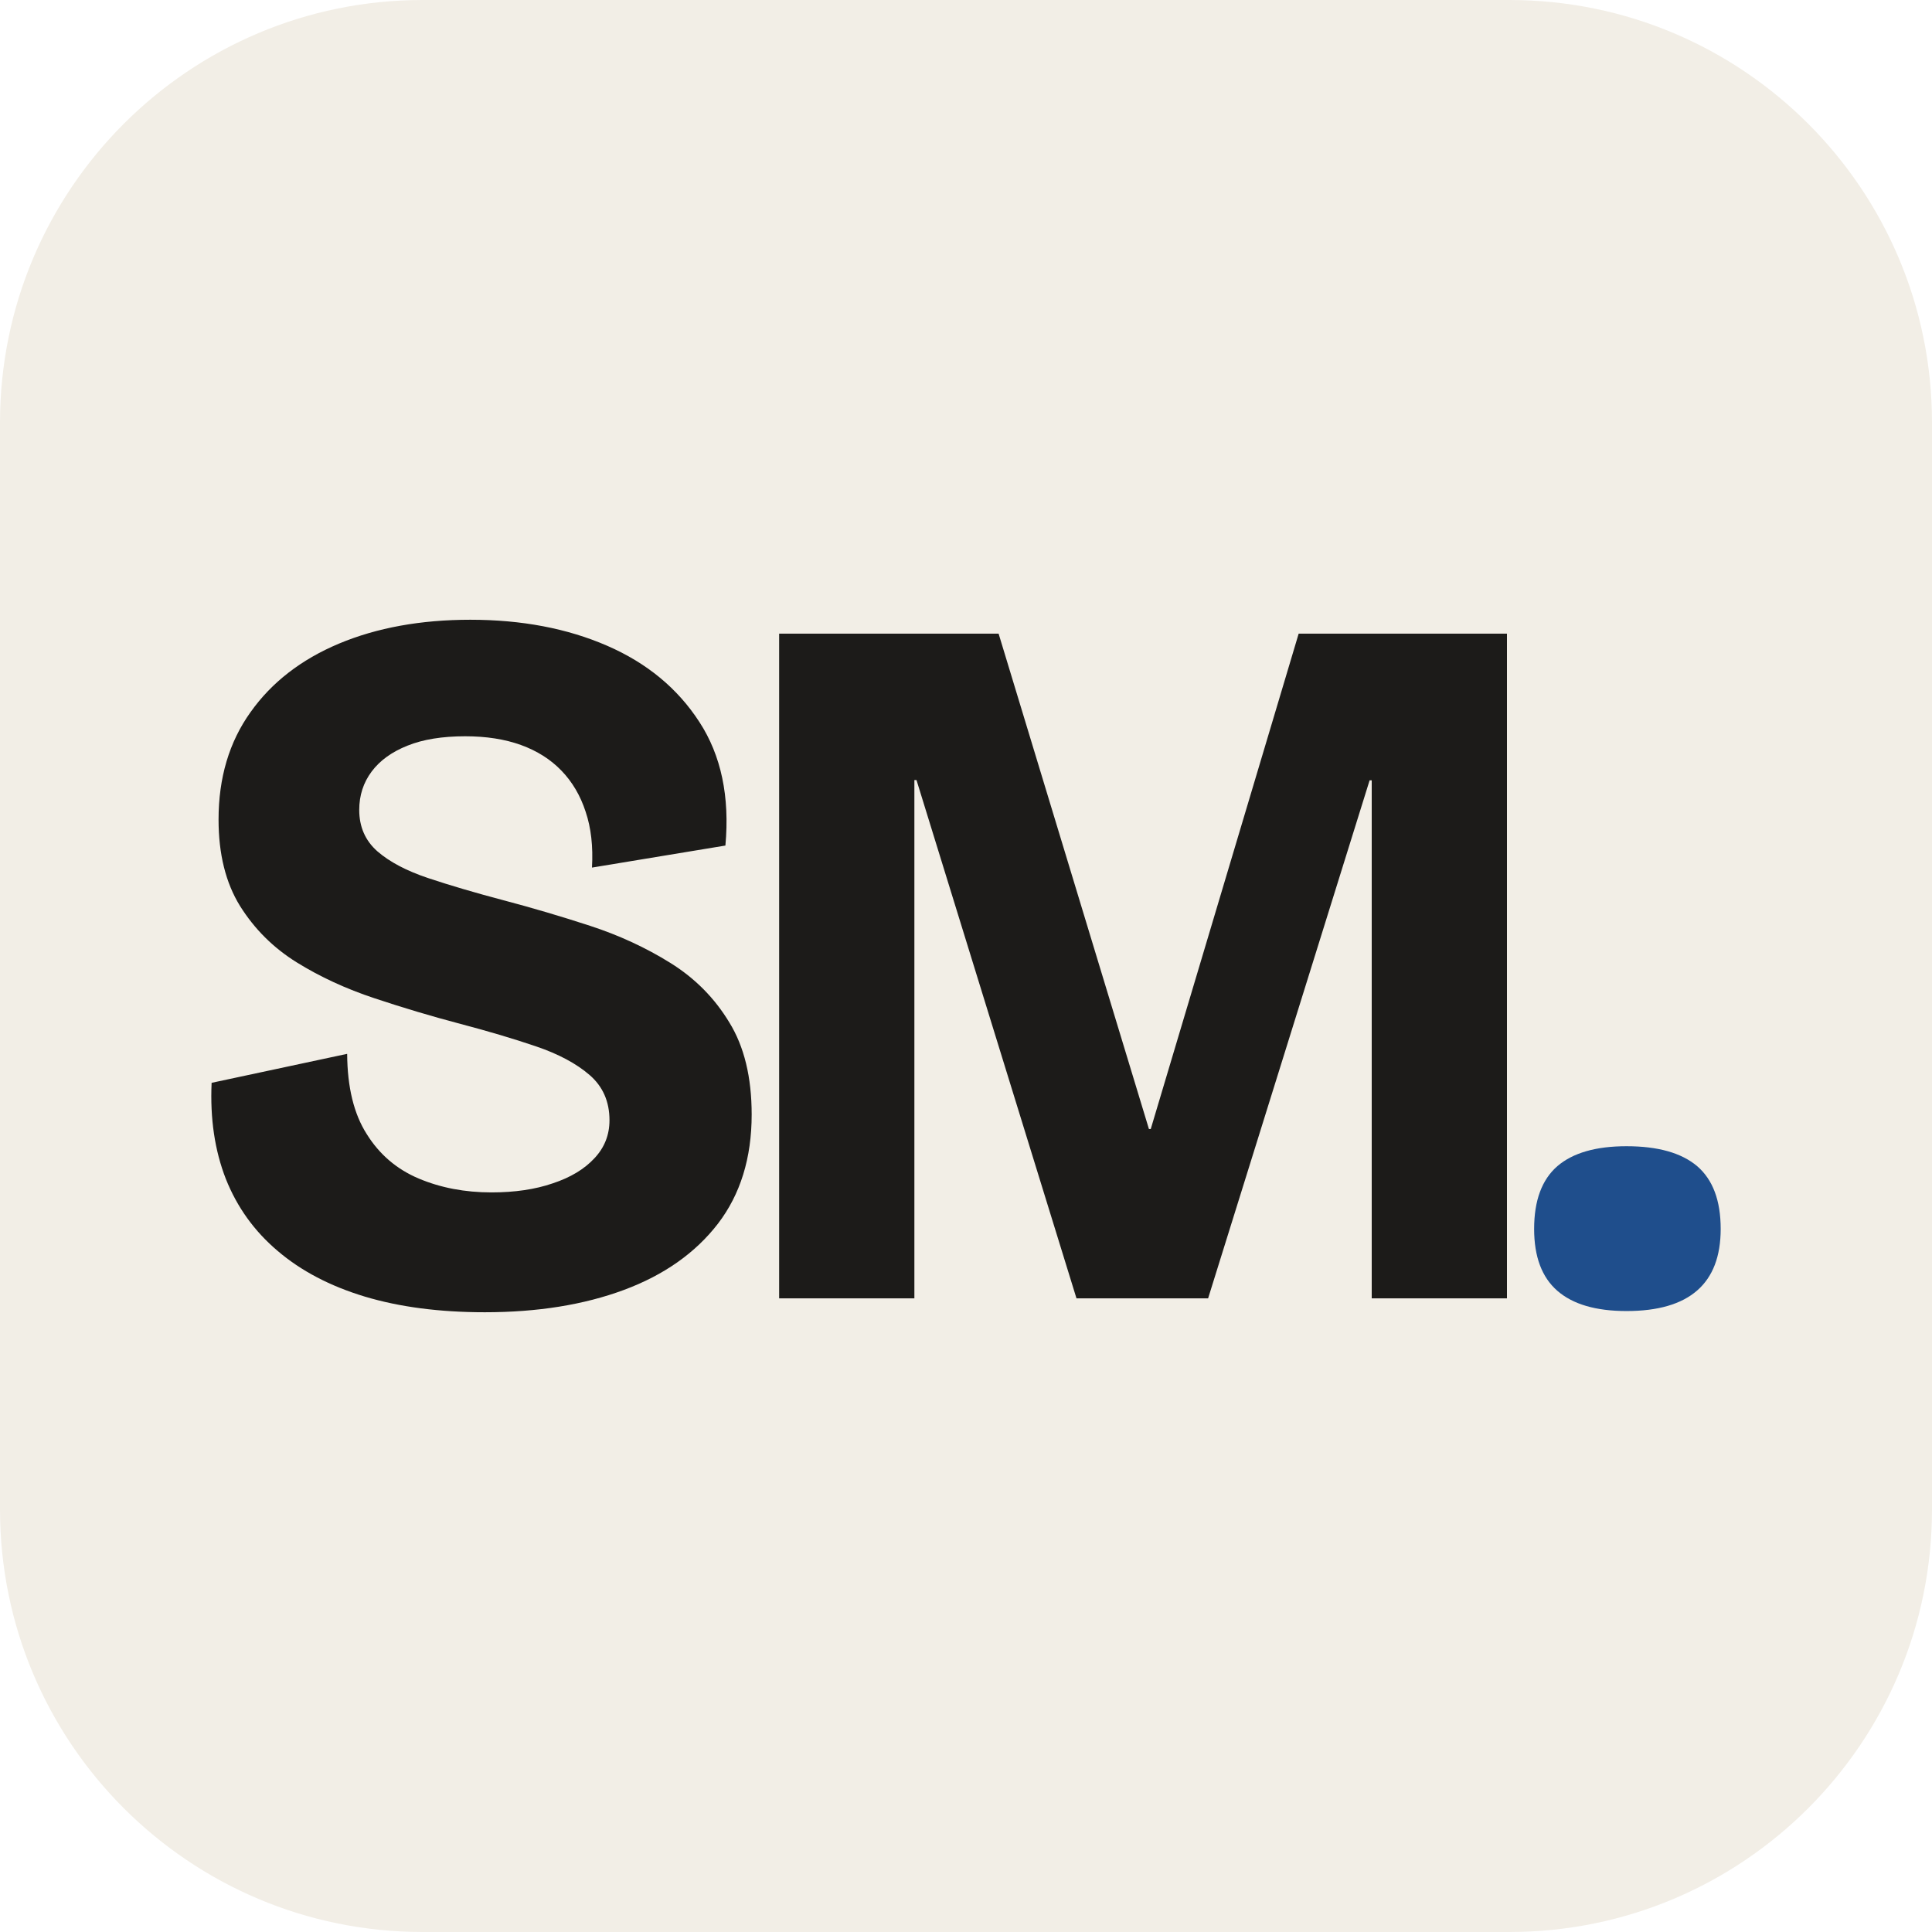
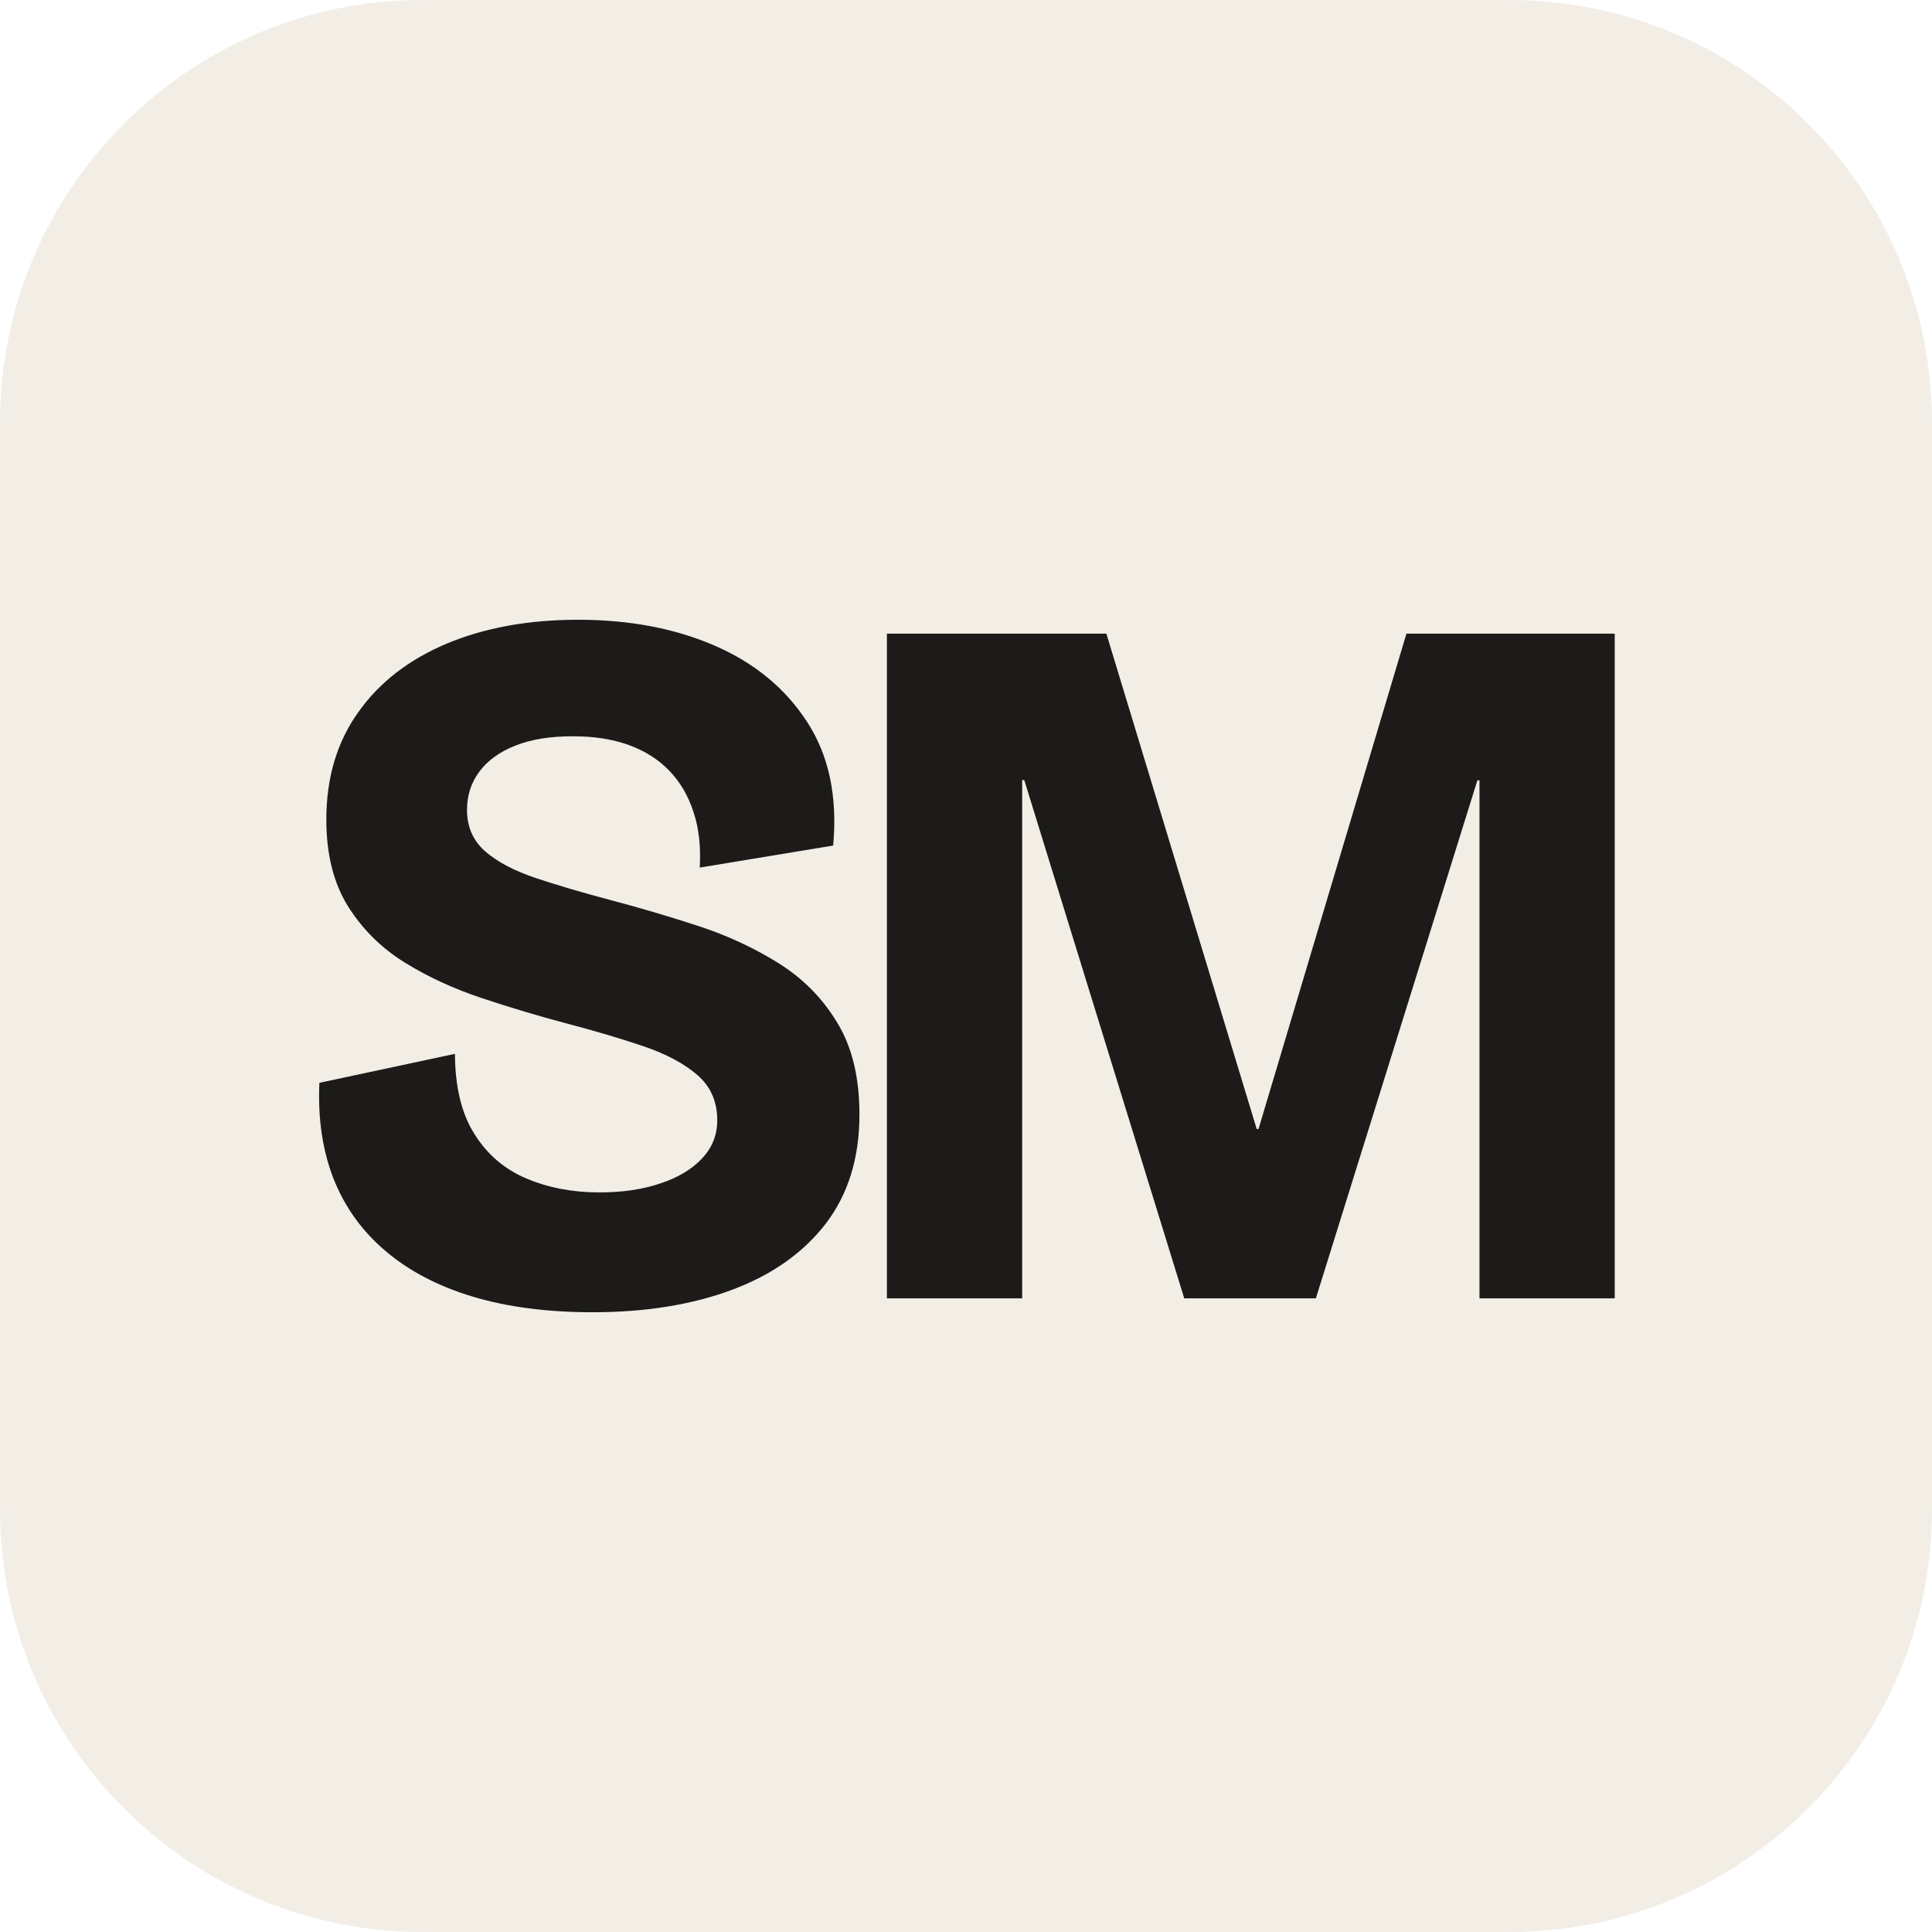
<svg xmlns="http://www.w3.org/2000/svg" viewBox="0 0 64 64">
  <rect width="64" height="64" rx="14" fill="#F2EEE6" />
-   <path fill="#1C1B19" d="M16.06 43.47Q13.81 43.47 12.08 42.95Q10.36 42.43 9.2 41.44Q8.04 40.46 7.48 39.05Q6.93 37.64 7.01 35.87L11.5 34.91Q11.51 36.57 12.15 37.57Q12.78 38.58 13.87 39.04Q14.96 39.5 16.28 39.5Q17.44 39.5 18.31 39.2Q19.19 38.91 19.69 38.37Q20.19 37.84 20.19 37.11Q20.19 36.18 19.53 35.61Q18.87 35.04 17.75 34.66Q16.63 34.28 15.26 33.92Q13.82 33.54 12.41 33.07Q10.99 32.6 9.83 31.88Q8.67 31.16 7.95 30.01Q7.24 28.86 7.24 27.15Q7.24 25.07 8.3 23.59Q9.35 22.11 11.23 21.32Q13.12 20.53 15.58 20.53Q18.13 20.53 20.11 21.39Q22.09 22.25 23.17 23.92Q24.25 25.58 24.03 28.01L19.61 28.74Q19.67 27.69 19.4 26.89Q19.14 26.09 18.6 25.53Q18.06 24.97 17.26 24.68Q16.46 24.39 15.41 24.39Q14.27 24.39 13.5 24.7Q12.72 25.01 12.31 25.56Q11.9 26.11 11.9 26.83Q11.9 27.67 12.5 28.2Q13.11 28.73 14.19 29.09Q15.27 29.45 16.67 29.82Q18.11 30.2 19.55 30.67Q20.99 31.14 22.21 31.9Q23.43 32.66 24.16 33.87Q24.9 35.07 24.9 36.92Q24.9 39.08 23.78 40.54Q22.66 41.99 20.67 42.73Q18.68 43.47 16.06 43.47Z M25.81 43.01V20.99H33.08L38.06 37.4H38.12L43.02 20.99H49.92V43.01H45.44V25.85H45.37L40.02 43.01H35.66L30.36 25.84H30.29V43.01Z" />
-   <path fill="#1F4E8C" d="M53.88 43.43Q52.36 43.43 51.59 42.76Q50.82 42.09 50.82 40.71Q50.82 39.3 51.59 38.63Q52.36 37.97 53.88 37.97Q55.44 37.97 56.22 38.63Q57 39.3 57 40.71Q57 43.43 53.88 43.43Z" />
+   <path transform="translate(3.57 0)" fill="#1C1B19" d="M16.06 43.47Q13.81 43.47 12.08 42.95Q10.36 42.43 9.2 41.44Q8.04 40.46 7.48 39.05Q6.93 37.64 7.01 35.87L11.5 34.91Q11.51 36.57 12.15 37.57Q12.78 38.58 13.87 39.04Q14.96 39.5 16.28 39.5Q17.44 39.5 18.31 39.2Q19.19 38.91 19.69 38.37Q20.19 37.84 20.19 37.11Q20.19 36.18 19.53 35.61Q18.87 35.04 17.75 34.66Q16.63 34.28 15.26 33.92Q13.82 33.54 12.41 33.07Q10.99 32.6 9.83 31.88Q8.67 31.16 7.95 30.01Q7.24 28.86 7.24 27.15Q7.24 25.07 8.3 23.59Q9.35 22.11 11.23 21.32Q13.12 20.53 15.58 20.53Q18.13 20.53 20.11 21.39Q22.09 22.25 23.17 23.92Q24.25 25.58 24.03 28.01L19.61 28.74Q19.67 27.69 19.4 26.89Q19.14 26.09 18.6 25.53Q18.06 24.97 17.26 24.68Q16.46 24.39 15.41 24.39Q14.27 24.39 13.5 24.7Q12.72 25.01 12.31 25.56Q11.9 26.11 11.9 26.83Q11.9 27.67 12.5 28.2Q13.11 28.73 14.19 29.09Q15.27 29.45 16.67 29.82Q18.11 30.2 19.55 30.67Q20.99 31.14 22.21 31.9Q23.43 32.66 24.16 33.87Q24.9 35.07 24.9 36.92Q24.9 39.08 23.78 40.54Q22.66 41.99 20.67 42.73Q18.68 43.47 16.06 43.47Z M25.81 43.01V20.99H33.08L38.06 37.4H38.12L43.02 20.99H49.92V43.01H45.44V25.85H45.37L40.02 43.01H35.66L30.36 25.84H30.29V43.01Z" />
</svg>
